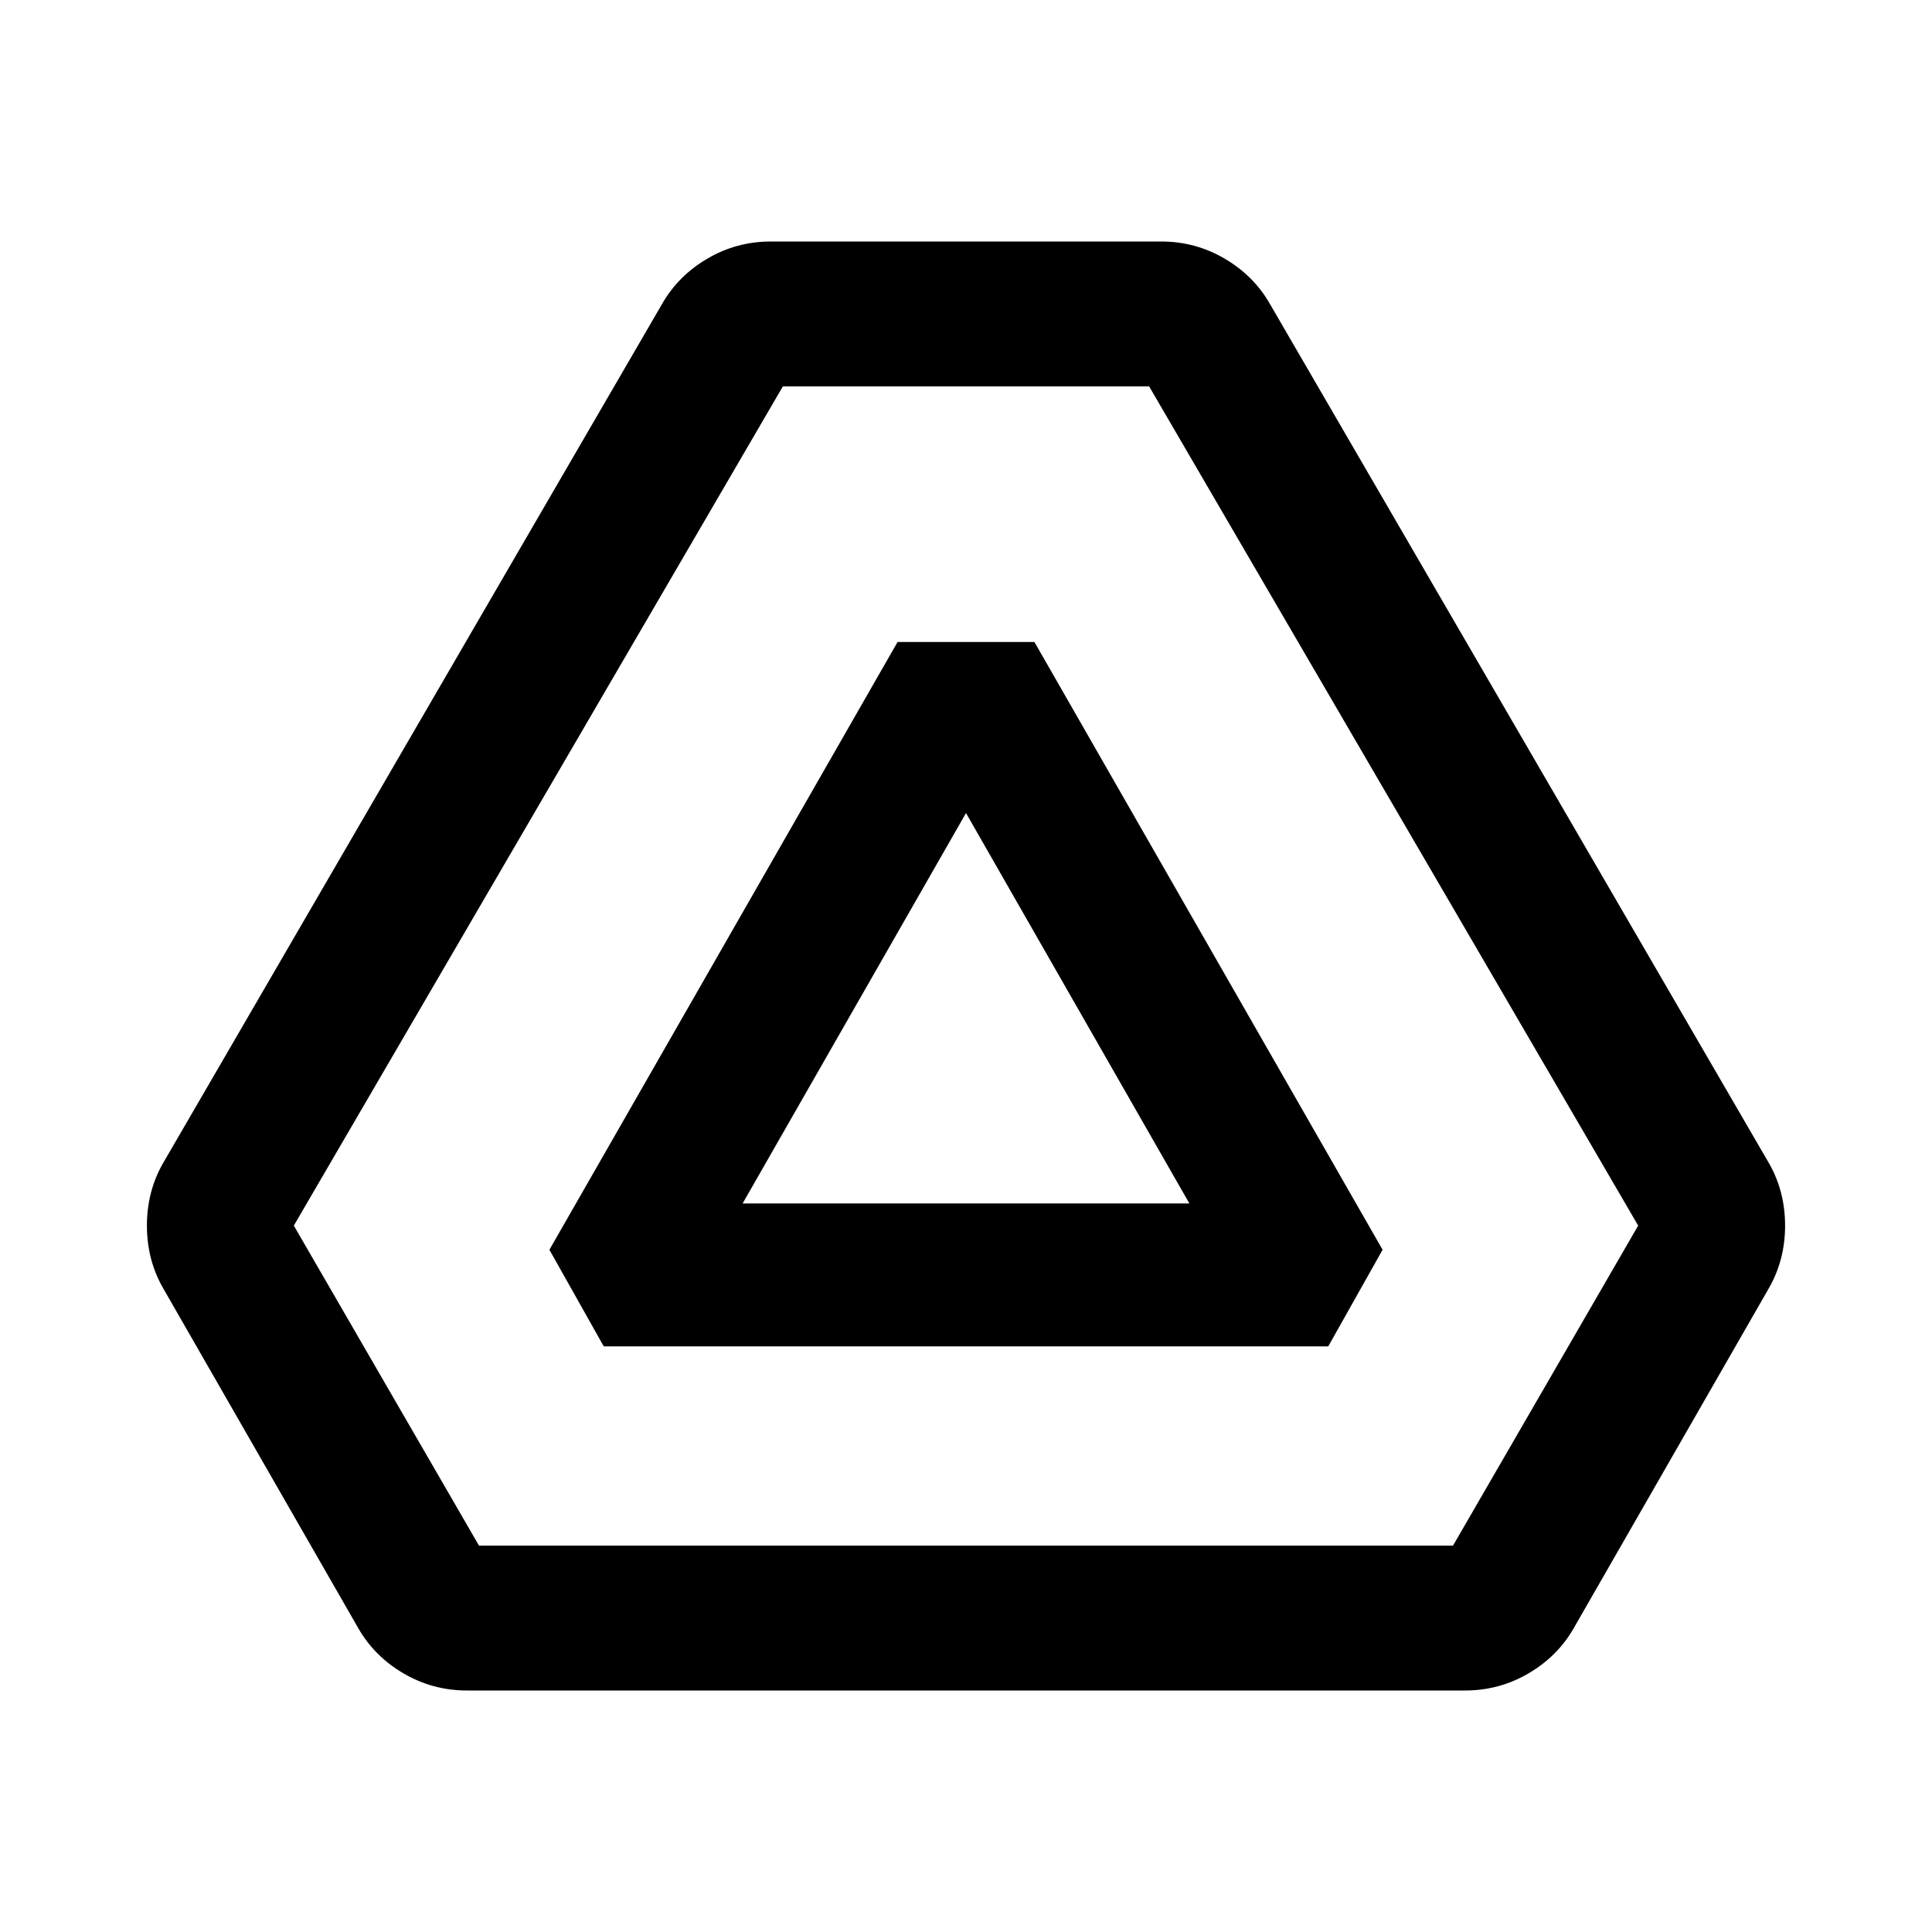
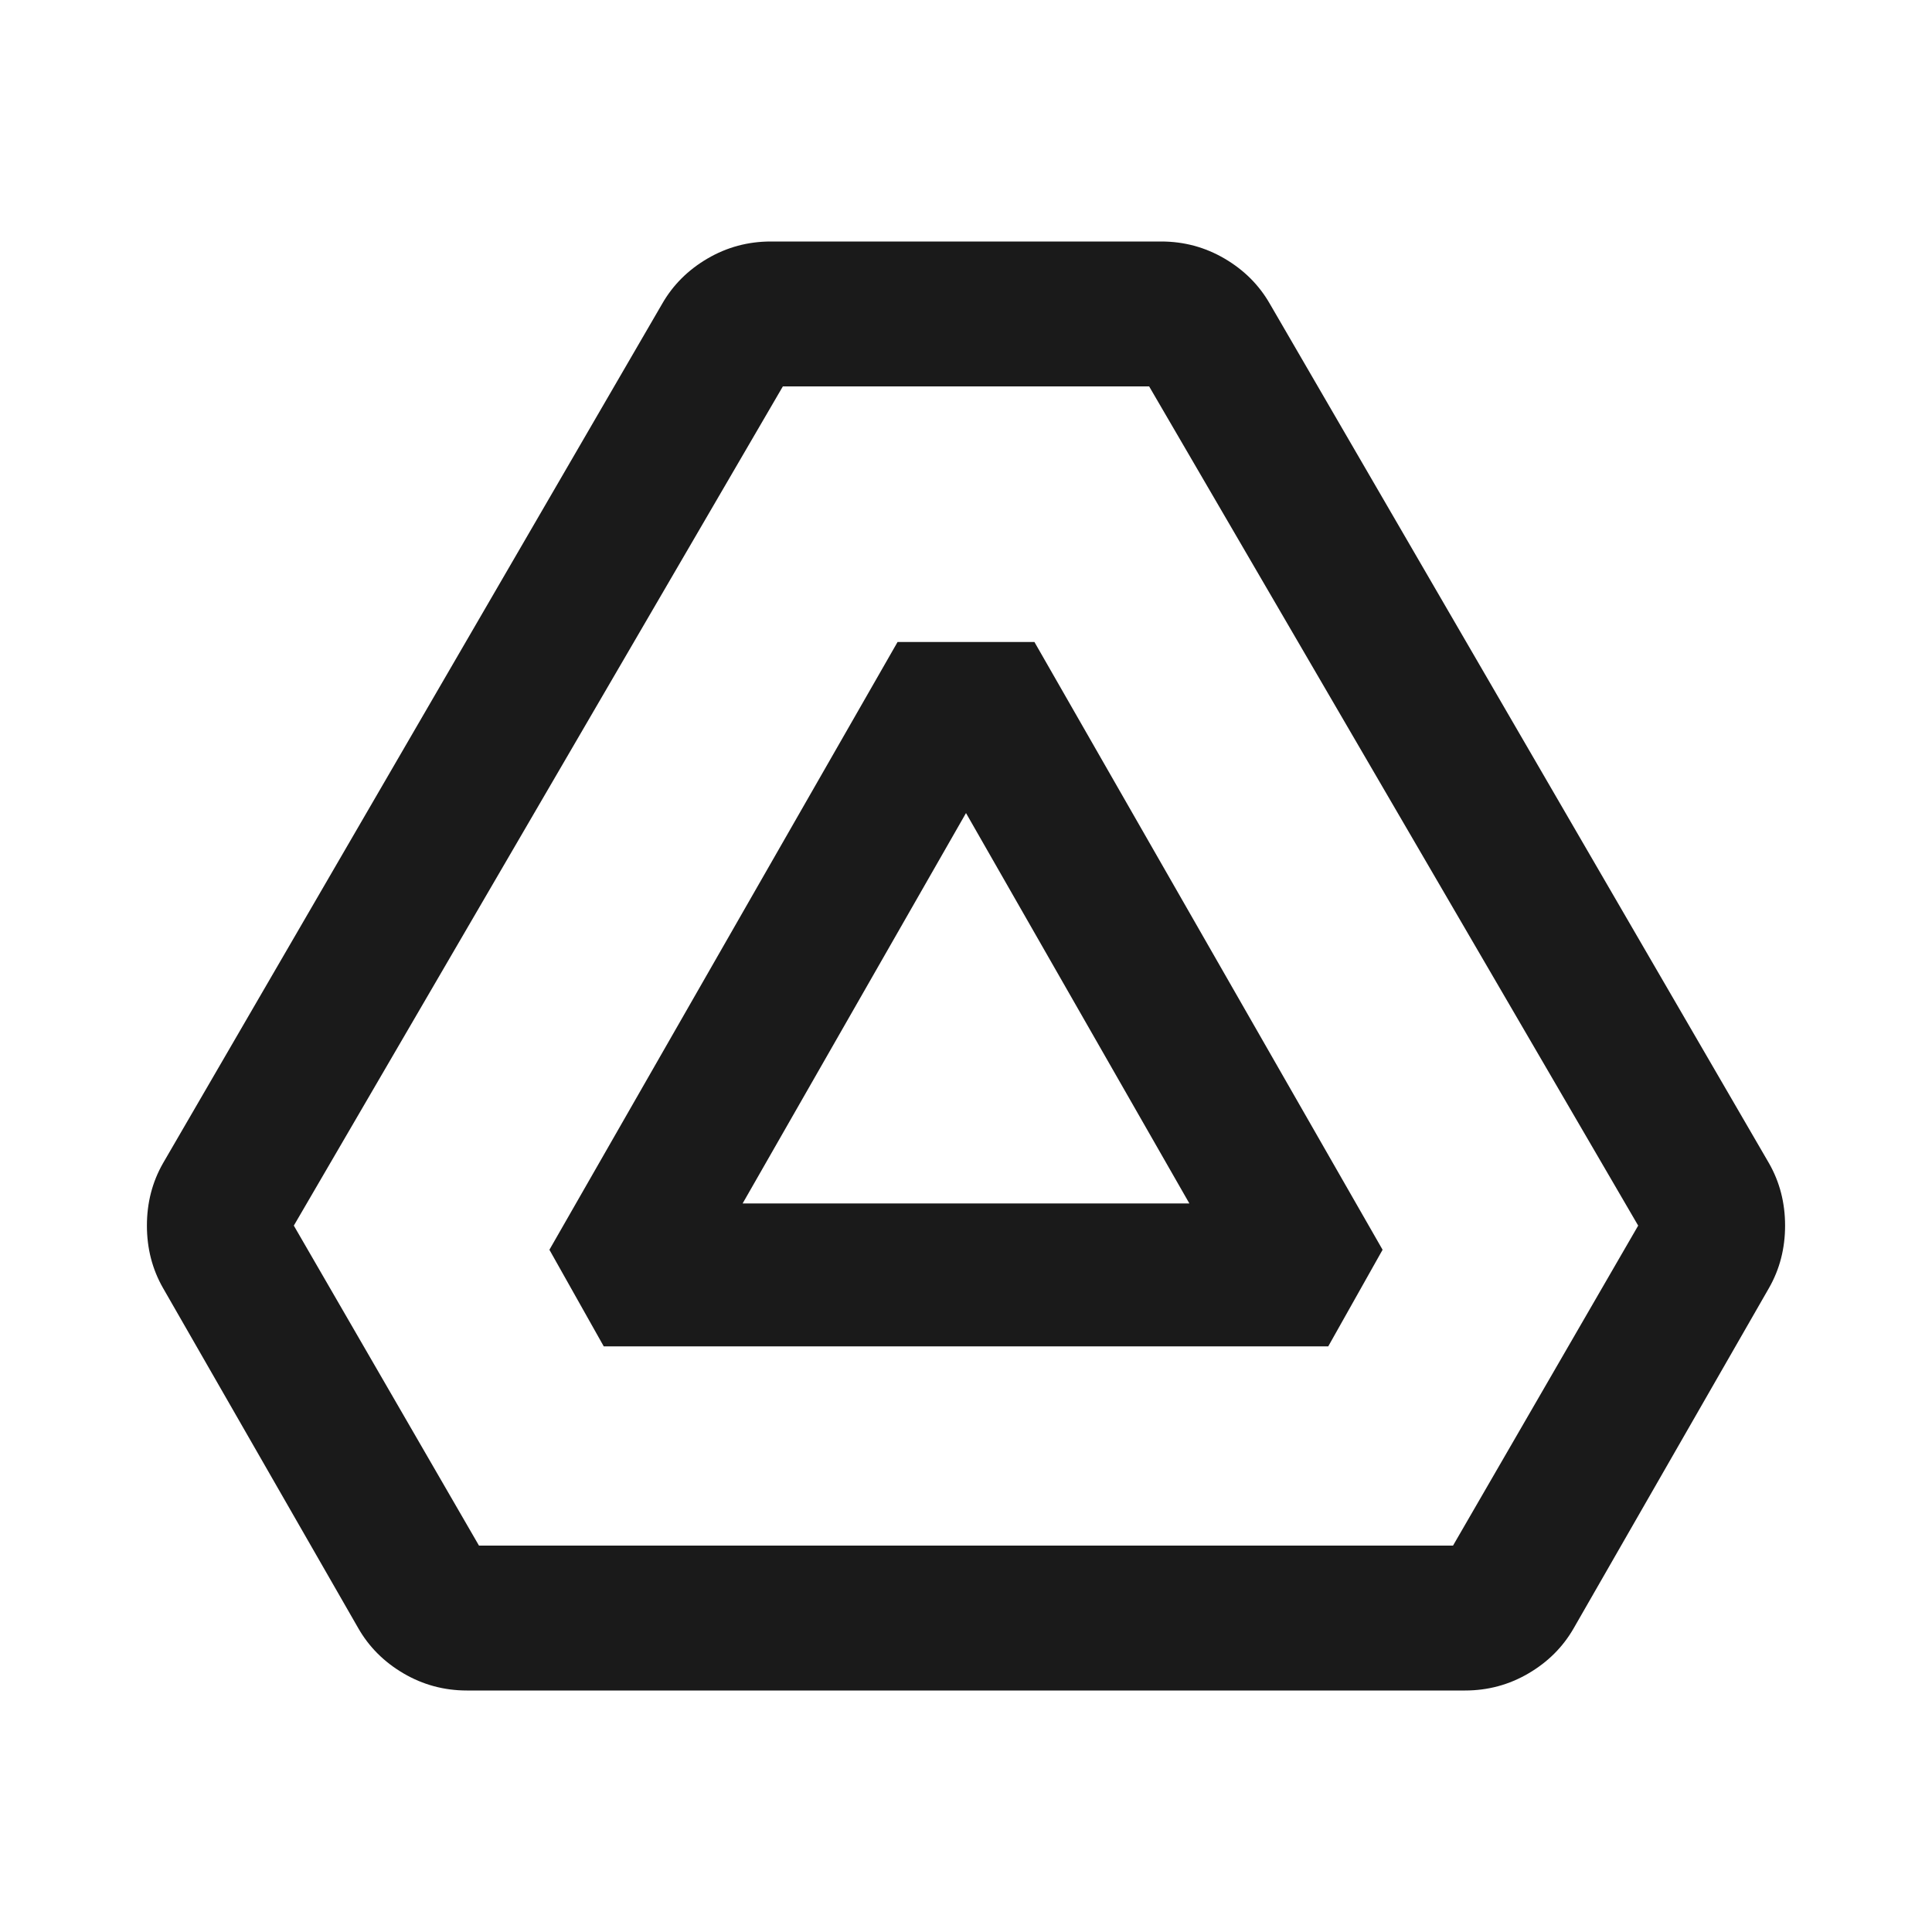
- <svg xmlns="http://www.w3.org/2000/svg" height="20px" viewBox="0 -960 960 960" width="20px" fill="#000">
+ <svg xmlns="http://www.w3.org/2000/svg" height="20px" viewBox="0 -960 960 960" width="20px" fill="#1a1a1a">
  <path d="M238-192h484l92-159-243-417H389L146-351l92 159Zm-6 72q-17 0-31.5-8.5T178-151L81-320q-8-14-8-31t8-31l248-427q8-14 22.5-22.5T383-840h194q17 0 31.5 8.5T631-809l248 427q8 14 8 31t-8 31l-97 169q-8 14-22.5 22.5T728-120H232Zm68-171-27-48 173-302h68l173 302-27 48H300Zm69-71h222L480-556 369-362Z" />
</svg>
